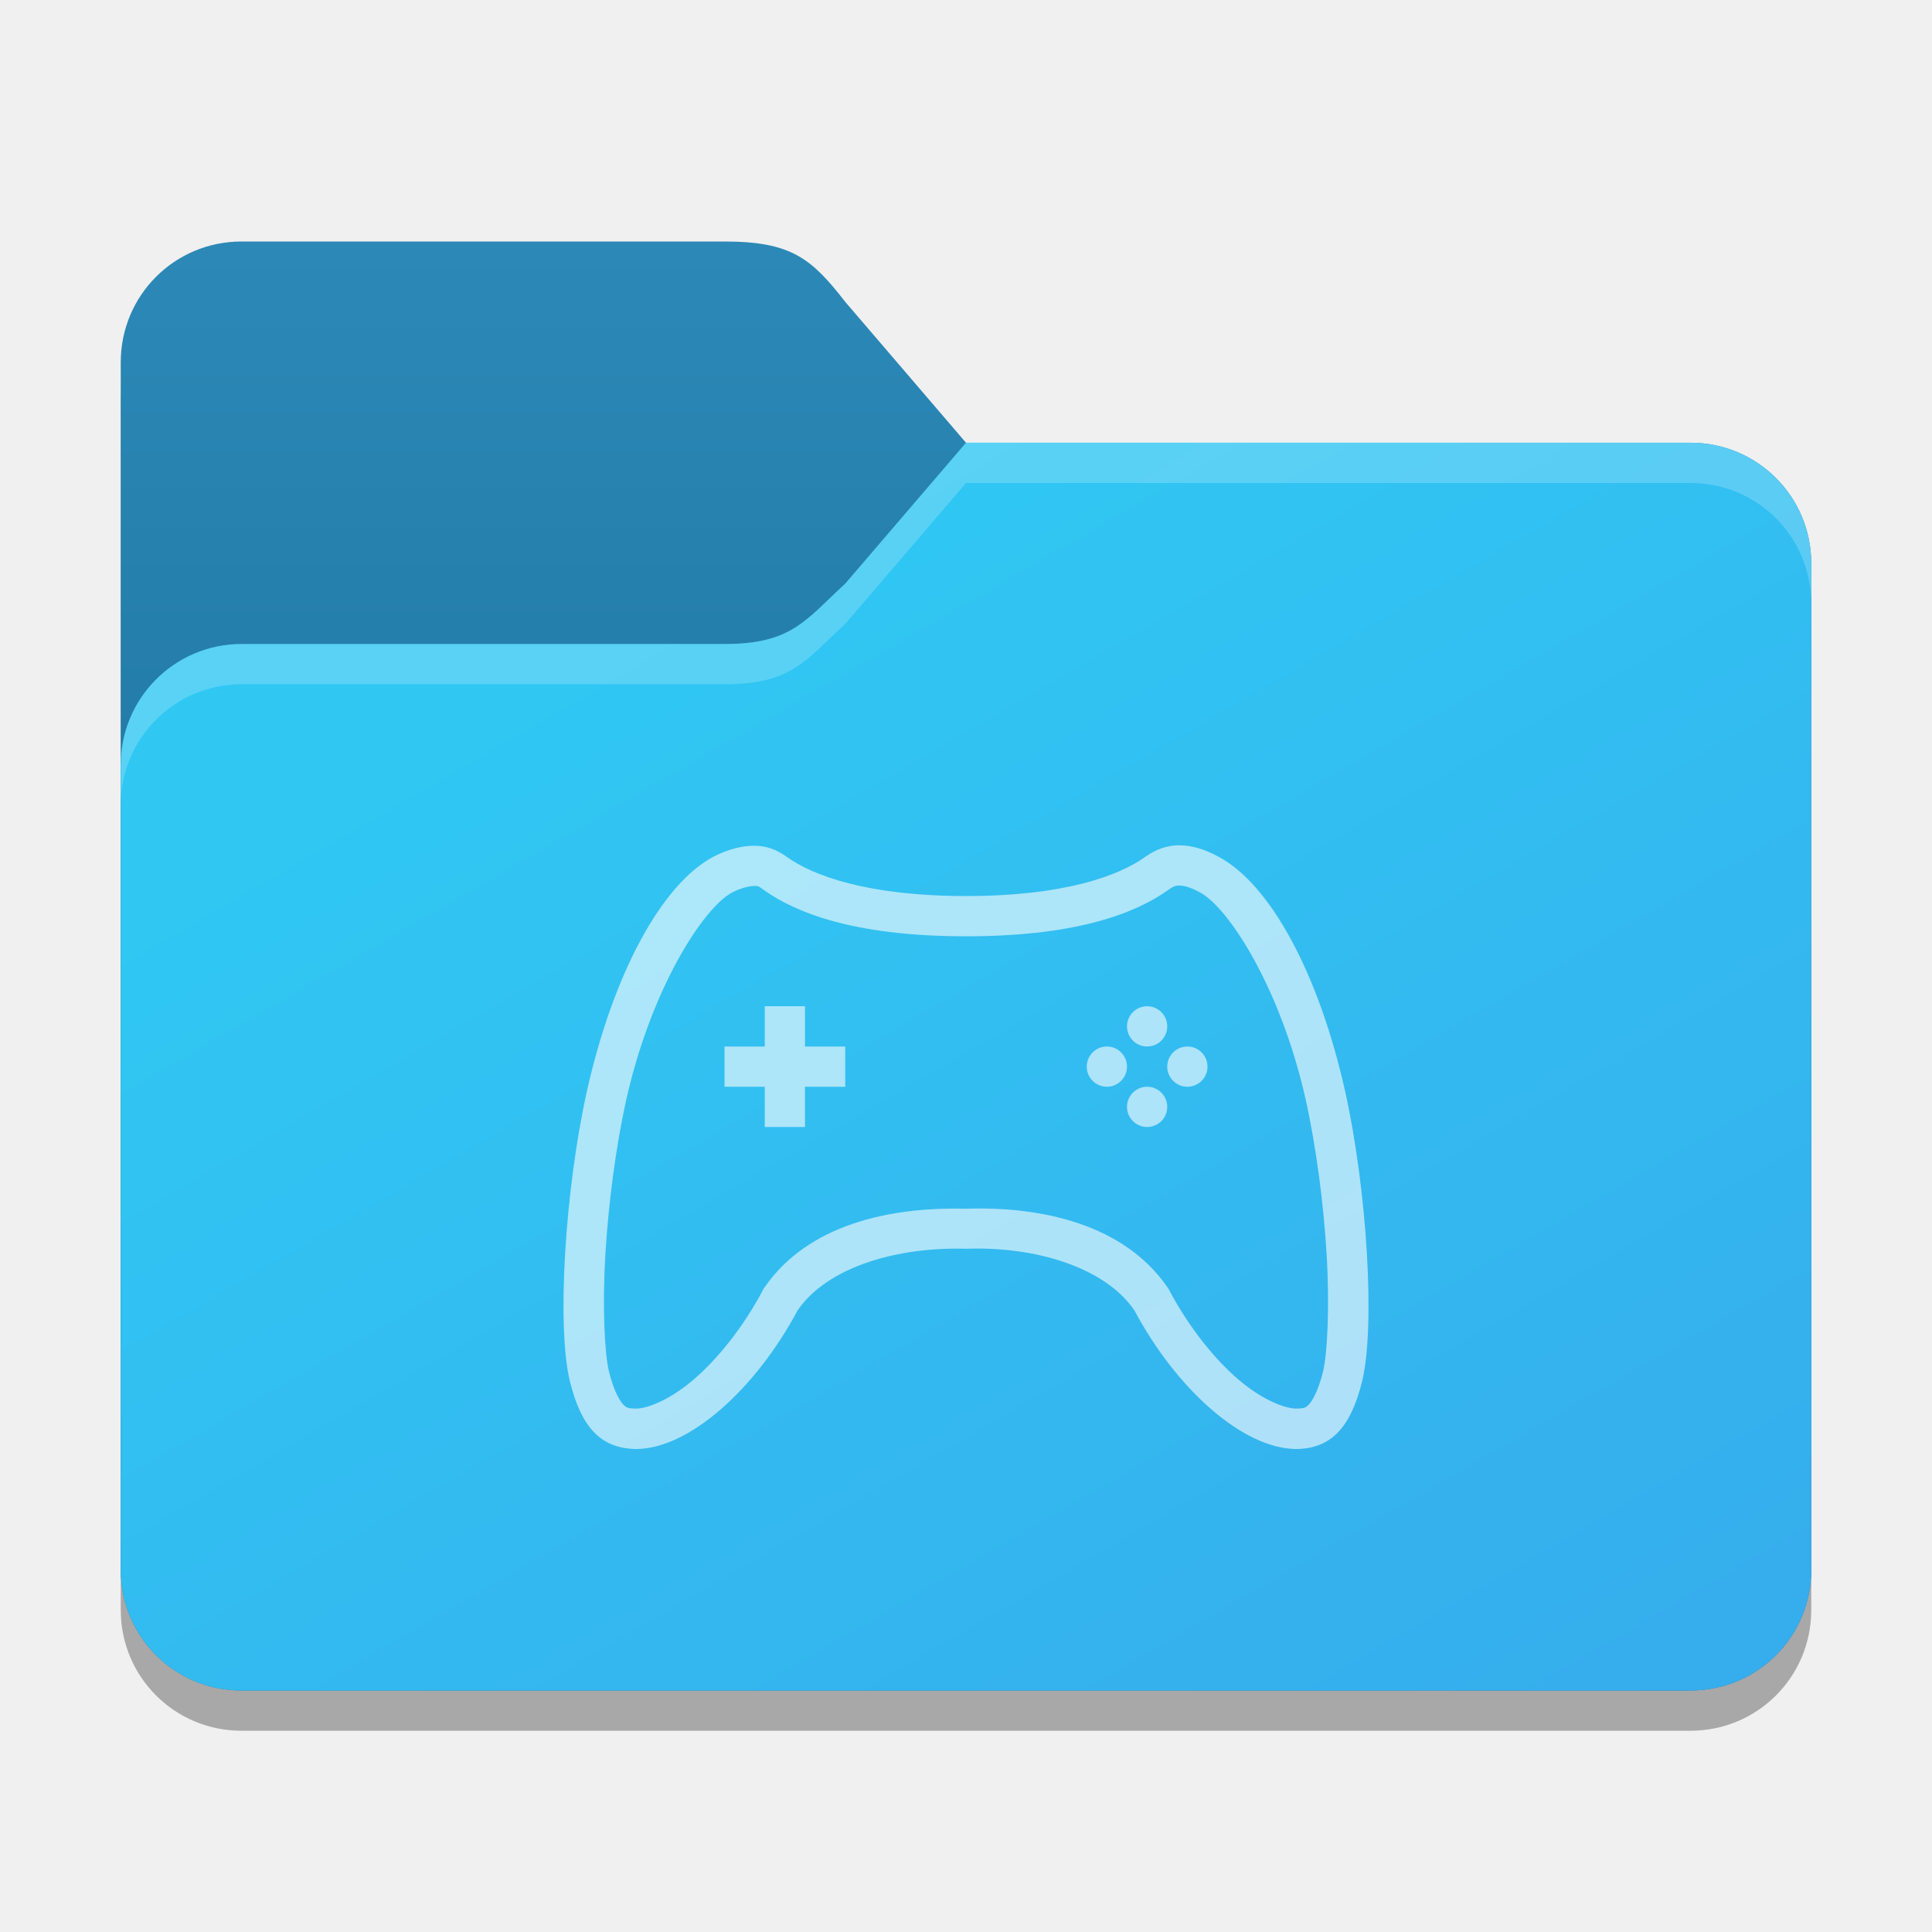
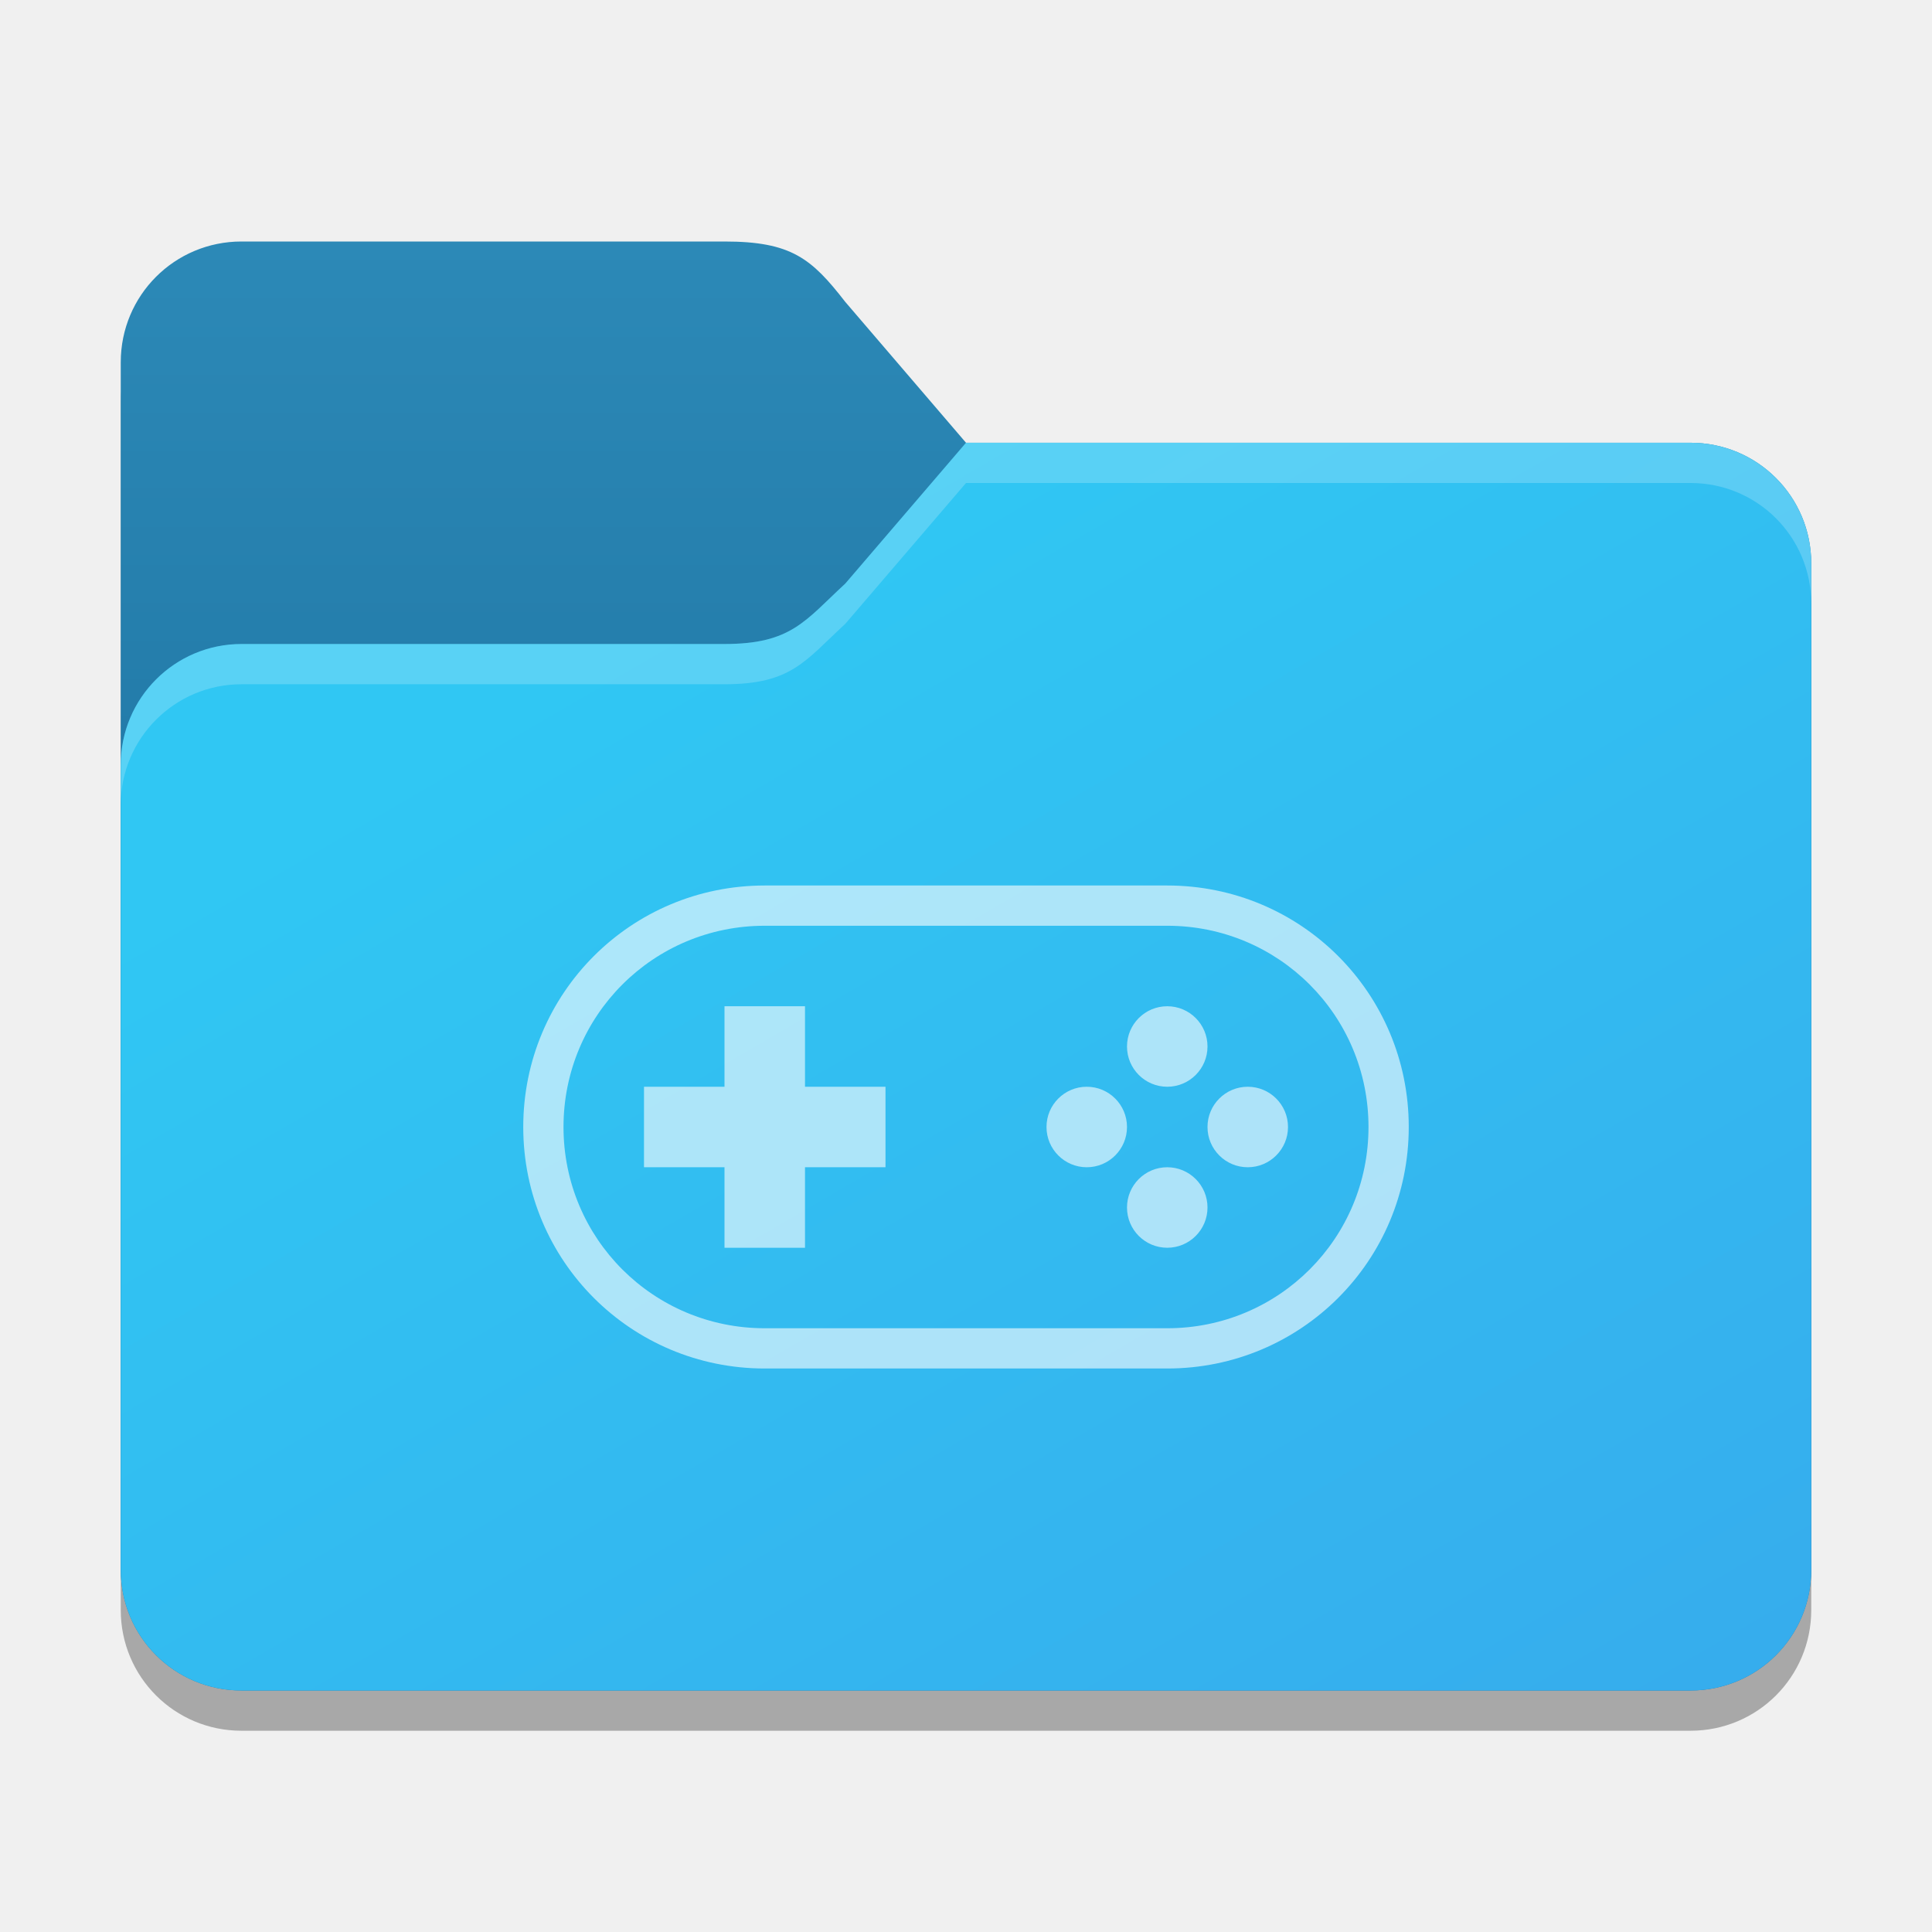
<svg xmlns="http://www.w3.org/2000/svg" xmlns:xlink="http://www.w3.org/1999/xlink" width="48" height="48" viewBox="0 0 48 48" version="1.1" id="svg5">
  <defs id="defs2">
    <linearGradient id="linearGradient3155">
      <stop style="stop-color:#2c89b7;stop-opacity:1;" offset="0" id="stop3151" />
      <stop style="stop-color:#2077a5;stop-opacity:1;" offset="1" id="stop3153" />
    </linearGradient>
    <linearGradient id="linearGradient3147">
      <stop style="stop-color:#36aded;stop-opacity:1;" offset="0" id="stop3143" />
      <stop style="stop-color:#30c7f3;stop-opacity:1;" offset="1" id="stop3145" />
    </linearGradient>
    <linearGradient xlink:href="#linearGradient3147" id="linearGradient3149" x1="56" y1="56.333" x2="32" y2="15" gradientUnits="userSpaceOnUse" gradientTransform="matrix(0.75,0,0,0.75,0,-0.25)" />
    <linearGradient xlink:href="#linearGradient3155" id="linearGradient3157" x1="16" y1="7" x2="16" y2="29.667" gradientUnits="userSpaceOnUse" gradientTransform="matrix(0.75,0,0,0.75,0,0.75)" />
  </defs>
  <path d="M 6,7 C 4.338,7 3,8.338 3,10 v 30 c 0,1.662 1.338,3 3,3 h 36 c 1.662,0 3,-1.338 3,-3 V 15 c 0,-1.662 -1.338,-3 -3,-3 H 24 L 21,8.5 C 20.182,7.582 19.662,7 18,7 Z" style="opacity:0.3;fill:#000000;stroke-width:1.5" id="path1016" />
  <path id="rect184" style="fill:url(#linearGradient3157);fill-opacity:1;stroke-width:1.5" d="M 6,6 C 4.338,6 3,7.338 3,9 v 30 c 0,1.662 1.338,3 3,3 h 36 c 1.662,0 3,-1.338 3,-3 V 14 c 0,-1.662 -1.338,-3 -3,-3 H 24 L 21,7.5 C 20.164,6.424 19.662,6 18,6 Z" />
  <path id="rect1043" style="fill:url(#linearGradient3149);fill-opacity:1;stroke-width:1.5" d="m 24,11 -3,3.5 C 20,15.421 19.662,16 18,16 H 6 c -1.657,0 -3,1.343 -3,3 v 20 c 0,1.662 1.338,3 3,3 h 36 c 1.662,0 3,-1.338 3,-3 V 14 c 0,-1.662 -1.338,-3 -3,-3 z" />
  <path id="path3081" style="opacity:0.2;fill:#ffffff;stroke-width:1.5" d="m 24,11 -3,3.5 C 20,15.421 19.662,16 18,16 H 6 c -1.657,0 -3,1.343 -3,3 v 1 c 0,-1.657 1.343,-3 3,-3 h 12 c 1.662,0 2,-0.579 3,-1.5 L 24,12 h 18 c 1.662,0 3,1.338 3,3 v -1 c 0,-1.662 -1.338,-3 -3,-3 z" />
-   <path id="path5744" style="color:#727272;opacity:0.6;fill:#ffffff;stroke:none" d="M 29.297 21 C 28.996 21.001 28.718 21.1 28.455 21.287 C 27.793 21.764 26.42 22.262 24.008 22.262 C 21.583 22.262 20.207 21.764 19.545 21.287 C 19.282 21.1 19.032 21.012 18.732 21.012 C 18.432 21.012 18.081 21.1 17.719 21.287 C 16.431 21.977 15.232 24.203 14.582 27.107 C 14.032 29.586 13.831 32.951 14.156 34.307 C 14.444 35.483 14.945 36 15.832 36 C 17.132 35.975 18.768 34.519 19.818 32.553 C 20.568 31.463 22.318 30.974 24.006 31.025 C 25.681 30.963 27.432 31.463 28.182 32.553 C 29.232 34.519 30.869 35.975 32.182 36 C 33.057 36 33.556 35.483 33.844 34.307 C 34.169 32.951 33.968 29.586 33.418 27.107 C 32.768 24.203 31.569 21.977 30.281 21.289 C 29.925 21.094 29.599 20.999 29.297 21.002 L 29.297 21 z M 29.295 22.002 L 29.305 22.002 C 29.392 22.001 29.549 22.028 29.801 22.166 L 29.805 22.168 L 29.811 22.17 C 30.535 22.557 31.825 24.571 32.441 27.324 C 32.701 28.495 32.886 29.917 32.961 31.188 C 33.036 32.458 32.979 33.624 32.871 34.074 C 32.751 34.561 32.6 34.81 32.518 34.895 C 32.438 34.976 32.411 34.995 32.193 34.996 C 31.898 34.989 31.332 34.765 30.74 34.25 C 30.146 33.733 29.536 32.965 29.064 32.082 L 29.037 32.031 L 29.006 31.984 C 27.93 30.421 25.888 29.966 23.996 30.031 C 22.107 29.981 20.071 30.423 18.996 31.984 L 18.963 32.031 L 18.938 32.082 C 18.466 32.965 17.855 33.733 17.262 34.25 C 16.671 34.765 16.107 34.988 15.82 34.996 C 15.594 34.995 15.562 34.974 15.482 34.893 C 15.4 34.809 15.249 34.561 15.129 34.074 C 15.021 33.624 14.964 32.458 15.039 31.188 C 15.114 29.917 15.299 28.495 15.559 27.324 C 16.174 24.575 17.461 22.567 18.188 22.174 C 18.423 22.054 18.629 22.012 18.732 22.012 C 18.838 22.012 18.827 22.003 18.965 22.102 C 19.893 22.769 21.449 23.262 24.008 23.262 C 26.558 23.262 28.112 22.767 29.039 22.1 C 29.158 22.016 29.214 22.003 29.295 22.002 z M 19 25 L 19 26 L 18 26 L 18 27 L 19 27 L 19 28 L 20 28 L 20 27 L 21 27 L 21 26 L 20 26 L 20 25 L 19 25 z M 28.5 25 C 28.224 25 28 25.224 28 25.5 C 28 25.776 28.224 26 28.5 26 C 28.776 26 29 25.776 29 25.5 C 29 25.224 28.776 25 28.5 25 z M 27.5 26 C 27.224 26 27 26.224 27 26.5 C 27 26.776 27.224 27 27.5 27 C 27.776 27 28 26.776 28 26.5 C 28 26.224 27.776 26 27.5 26 z M 29.5 26 C 29.224 26 29 26.224 29 26.5 C 29 26.776 29.224 27 29.5 27 C 29.776 27 30 26.776 30 26.5 C 30 26.224 29.776 26 29.5 26 z M 28.5 27 C 28.224 27 28 27.224 28 27.5 C 28 27.776 28.224 28 28.5 28 C 28.776 28 29 27.776 29 27.5 C 29 27.224 28.776 27 28.5 27 z " />
+   <path id="path480" style="opacity:0.6;fill:#ffffff;stroke:none;stroke-width:2" d="m 19,22 c -3.324,0 -6,2.676 -6,6 0,3.324 2.676,6 6,6 h 10 c 3.324,0 6,-2.676 6,-6 0,-3.324 -2.676,-6 -6,-6 z m 0,1 h 10 c 2.77,0 5,2.23 5,5 0,2.77 -2.23,5 -5,5 H 19 c -2.77,0 -5,-2.23 -5,-5 0,-2.77 2.23,-5 5,-5 z m -1,2 v 2 h -2 v 2 h 2 v 2 h 2 v -2 h 2 v -2 h -2 v -2 z m 11,0 c -0.552,0 -1,0.448 -1,1 0,0.552 0.448,1 1,1 0.552,0 1,-0.448 1,-1 0,-0.552 -0.448,-1 -1,-1 z m -2,2 c -0.552,0 -1,0.448 -1,1 0,0.552 0.448,1 1,1 0.552,0 1,-0.448 1,-1 0,-0.552 -0.448,-1 -1,-1 z m 4,0 c -0.552,0 -1,0.448 -1,1 0,0.552 0.448,1 1,1 0.552,0 1,-0.448 1,-1 0,-0.552 -0.448,-1 -1,-1 z m -2,2 c -0.552,0 -1,0.448 -1,1 0,0.552 0.448,1 1,1 0.552,0 1,-0.448 1,-1 0,-0.552 -0.448,-1 -1,-1 z" />
</svg>
